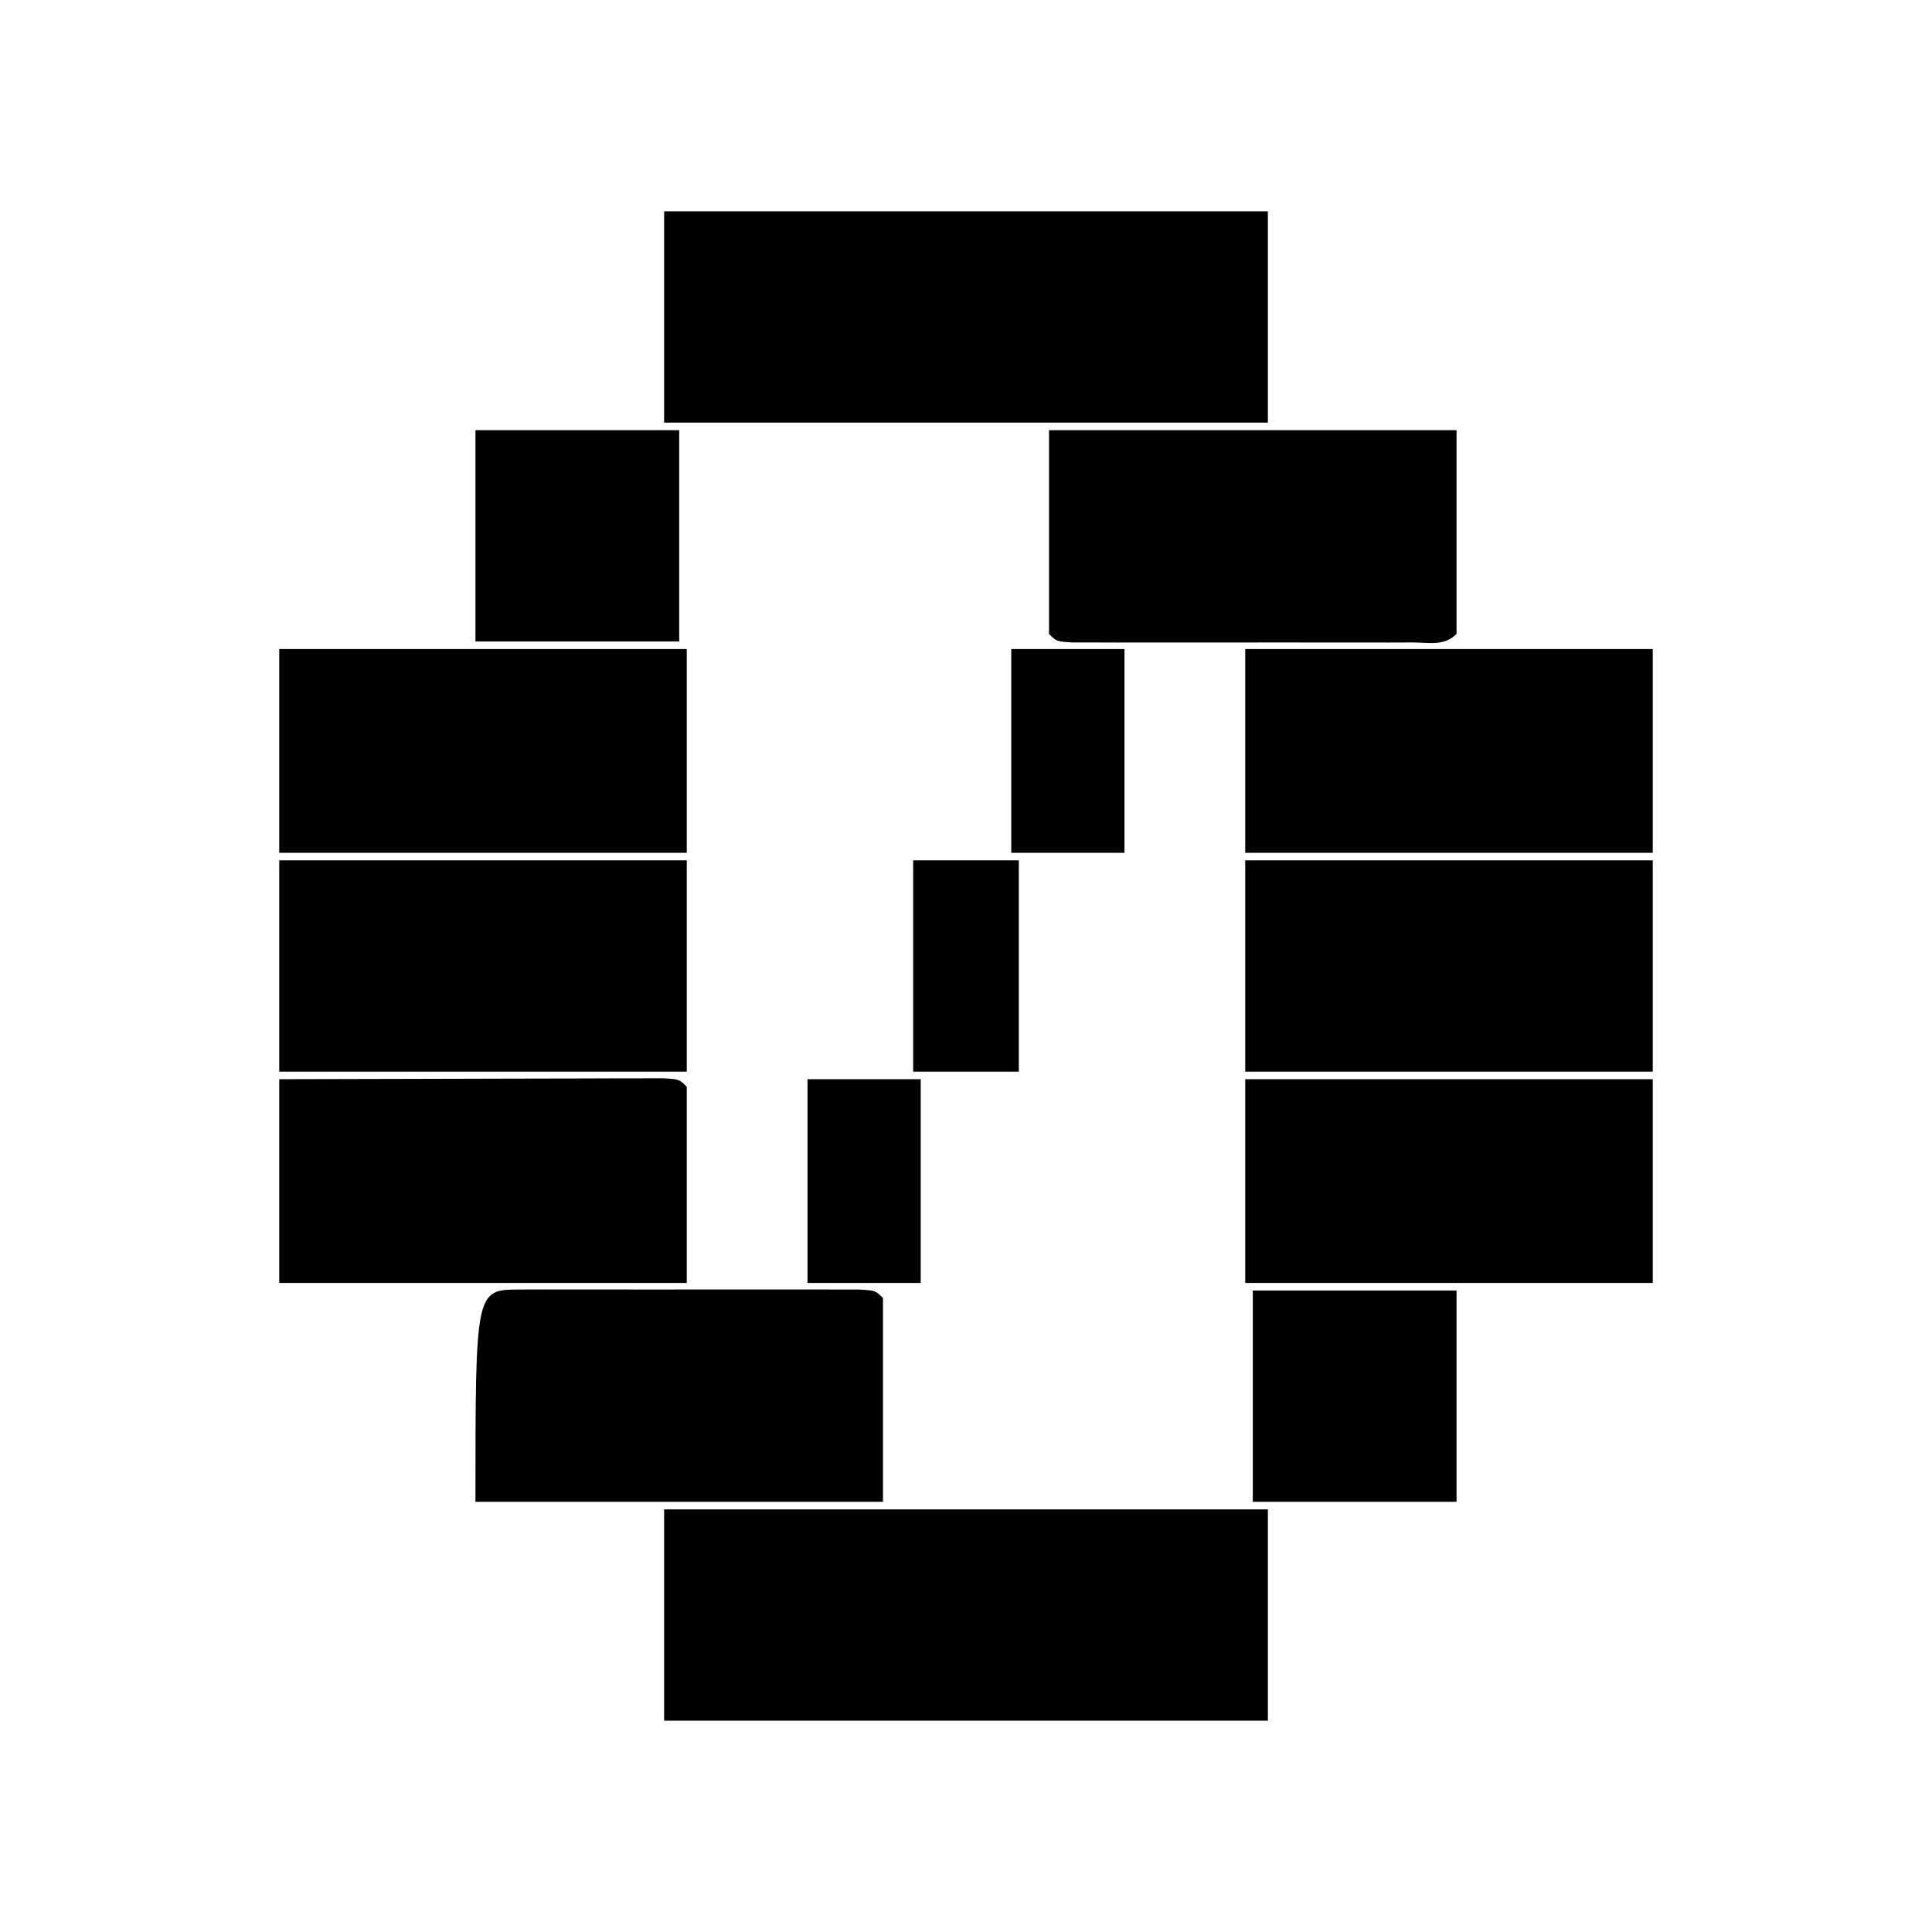
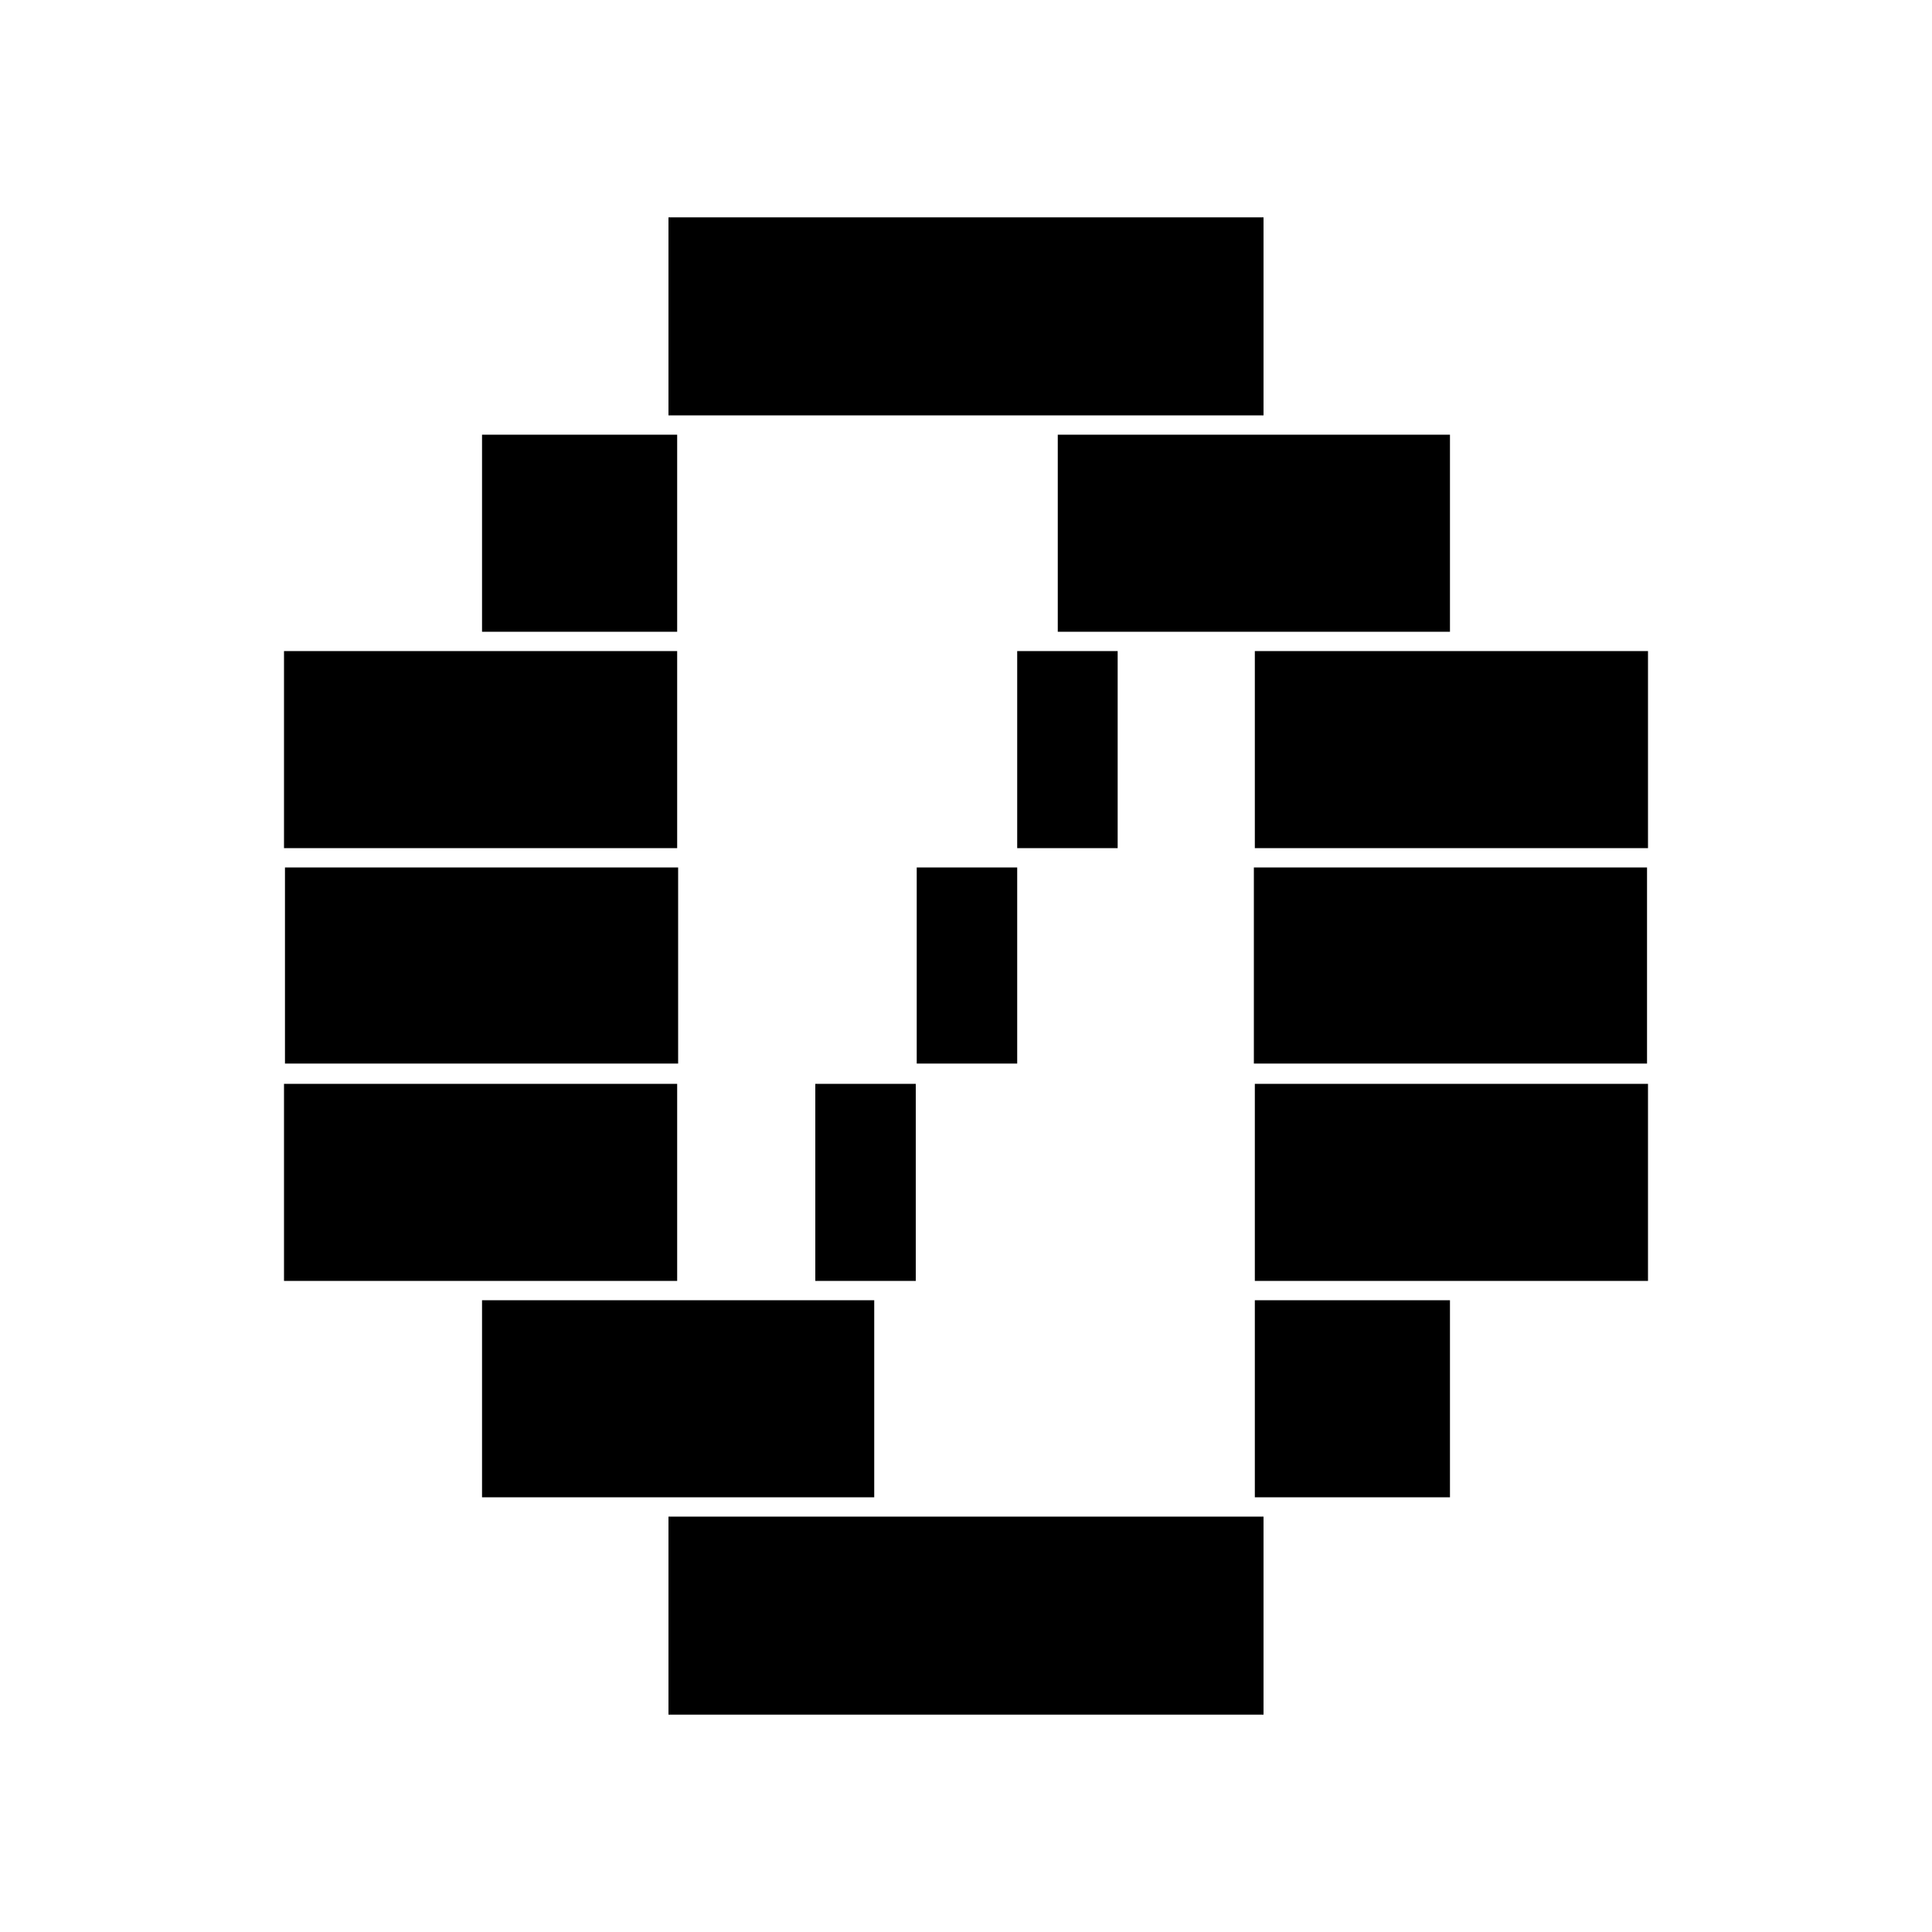
- <svg xmlns="http://www.w3.org/2000/svg" version="1.1" width="24" height="24" viewBox="0 0 24 24">
-   <g fill="currentColor" transform="scale(0.09375)">
-     <path d="M0 0 C26.4 0 52.8 0 80 0 C80 9.24 80 18.48 80 28 C53.6 28 27.2 28 0 28 C0 18.76 0 9.52 0 0 Z " transform="translate(88,200)" />
-     <path d="M0 0 C26.4 0 52.8 0 80 0 C80 9.24 80 18.48 80 28 C53.6 28 27.2 28 0 28 C0 18.76 0 9.52 0 0 Z " transform="translate(88,28)" />
-     <path d="M0 0 C17.82 0 35.64 0 54 0 C54 9.24 54 18.48 54 28 C36.18 28 18.36 28 0 28 C0 18.76 0 9.52 0 0 Z " transform="translate(165,114)" />
-     <path d="M0 0 C17.82 0 35.64 0 54 0 C54 9.24 54 18.48 54 28 C36.18 28 18.36 28 0 28 C0 18.76 0 9.52 0 0 Z " transform="translate(37,114)" />
-     <path d="M0 0 C1.038 -0.003 2.076 -0.006 3.145 -0.01 C4.838 -0.007 4.838 -0.007 6.566 -0.003 C7.717 -0.004 8.867 -0.005 10.052 -0.006 C12.49 -0.007 14.928 -0.005 17.366 -0.001 C21.113 0.004 24.859 -0.001 28.605 -0.007 C30.967 -0.007 33.329 -0.005 35.691 -0.003 C36.821 -0.005 37.95 -0.007 39.113 -0.01 C40.151 -0.006 41.189 -0.003 42.258 0 C43.176 0.001 44.095 0.002 45.041 0.002 C47.129 0.129 47.129 0.129 48.129 1.129 C48.129 10.039 48.129 18.949 48.129 28.129 C30.309 28.129 12.489 28.129 -5.871 28.129 C-5.871 0.005 -5.871 0.005 0 0 Z " transform="translate(68.87109,170.8706)" />
-     <path d="M0 0 C17.82 0 35.64 0 54 0 C54 8.91 54 17.82 54 27 C52.346 28.654 50.404 28.127 48.129 28.129 C46.572 28.134 46.572 28.134 44.984 28.139 C43.29 28.136 43.29 28.136 41.562 28.133 C39.837 28.134 39.837 28.134 38.076 28.136 C35.639 28.136 33.201 28.135 30.763 28.13 C27.016 28.125 23.27 28.13 19.523 28.137 C17.161 28.136 14.799 28.135 12.438 28.133 C11.308 28.135 10.179 28.137 9.016 28.139 C7.459 28.134 7.459 28.134 5.871 28.129 C4.953 28.129 4.034 28.128 3.088 28.127 C1 28 1 28 0 27 C0 18.09 0 9.18 0 0 Z " transform="translate(139,57)" />
-     <path d="M0 0 C17.82 0 35.64 0 54 0 C54 8.91 54 17.82 54 27 C36.18 27 18.36 27 0 27 C0 18.09 0 9.18 0 0 Z " transform="translate(165,143)" />
-     <path d="M0 0 C17.82 0 35.64 0 54 0 C54 8.91 54 17.82 54 27 C36.18 27 18.36 27 0 27 C0 18.09 0 9.18 0 0 Z " transform="translate(165,86)" />
-     <path d="M0 0 C17.82 0 35.64 0 54 0 C54 8.91 54 17.82 54 27 C36.18 27 18.36 27 0 27 C0 18.09 0 9.18 0 0 Z " transform="translate(37,86)" />
-     <path d="M0 0 C7.53 -0.023 15.059 -0.043 22.589 -0.055 C25.153 -0.06 27.717 -0.067 30.281 -0.075 C33.957 -0.088 37.633 -0.093 41.309 -0.098 C42.463 -0.103 43.617 -0.108 44.806 -0.113 C46.398 -0.113 46.398 -0.113 48.021 -0.114 C48.961 -0.116 49.9 -0.118 50.868 -0.12 C53 0 53 0 54 1 C54 9.58 54 18.16 54 27 C36.18 27 18.36 27 0 27 C0 18.09 0 9.18 0 0 Z " transform="translate(37,143)" />
-     <path d="M0 0 C8.91 0 17.82 0 27 0 C27 9.24 27 18.48 27 28 C18.09 28 9.18 28 0 28 C0 18.76 0 9.52 0 0 Z " transform="translate(166,171)" />
-     <path d="M0 0 C8.91 0 17.82 0 27 0 C27 9.24 27 18.48 27 28 C18.09 28 9.18 28 0 28 C0 18.76 0 9.52 0 0 Z " transform="translate(63,57)" />
-     <path d="M0 0 C4.95 0 9.9 0 15 0 C15 8.91 15 17.82 15 27 C10.05 27 5.1 27 0 27 C0 18.09 0 9.18 0 0 Z " transform="translate(107,143)" />
-     <path d="M0 0 C4.95 0 9.9 0 15 0 C15 8.91 15 17.82 15 27 C10.05 27 5.1 27 0 27 C0 18.09 0 9.18 0 0 Z " transform="translate(134,86)" />
-     <path d="M0 0 C4.62 0 9.24 0 14 0 C14 9.24 14 18.48 14 28 C9.38 28 4.76 28 0 28 C0 18.76 0 9.52 0 0 Z " transform="translate(121,114)" />
+ <svg xmlns="http://www.w3.org/2000/svg" viewBox="0 0 2000 2000" width="24" height="24" role="img" aria-label="ZRO">
+   <g fill="currentColor">
+     <path d="M692 225h616v205H692zM499 450h202v204H499zM1095 450h406v204h-406zM294 674h407v204H294zM1053 674h104v204h-104zM1299 674h407v204h-407zM295 898h407v203H295zM949 898h104v203H949zM1298 898h407v203h-407zM294 1122h407v204H294zM844 1122h104v204H844zM1299 1122h407v204h-407zM499 1346h406v204H499zM1299 1346h202v204h-202zM692 1570h616v205H692z" />
  </g>
</svg>
